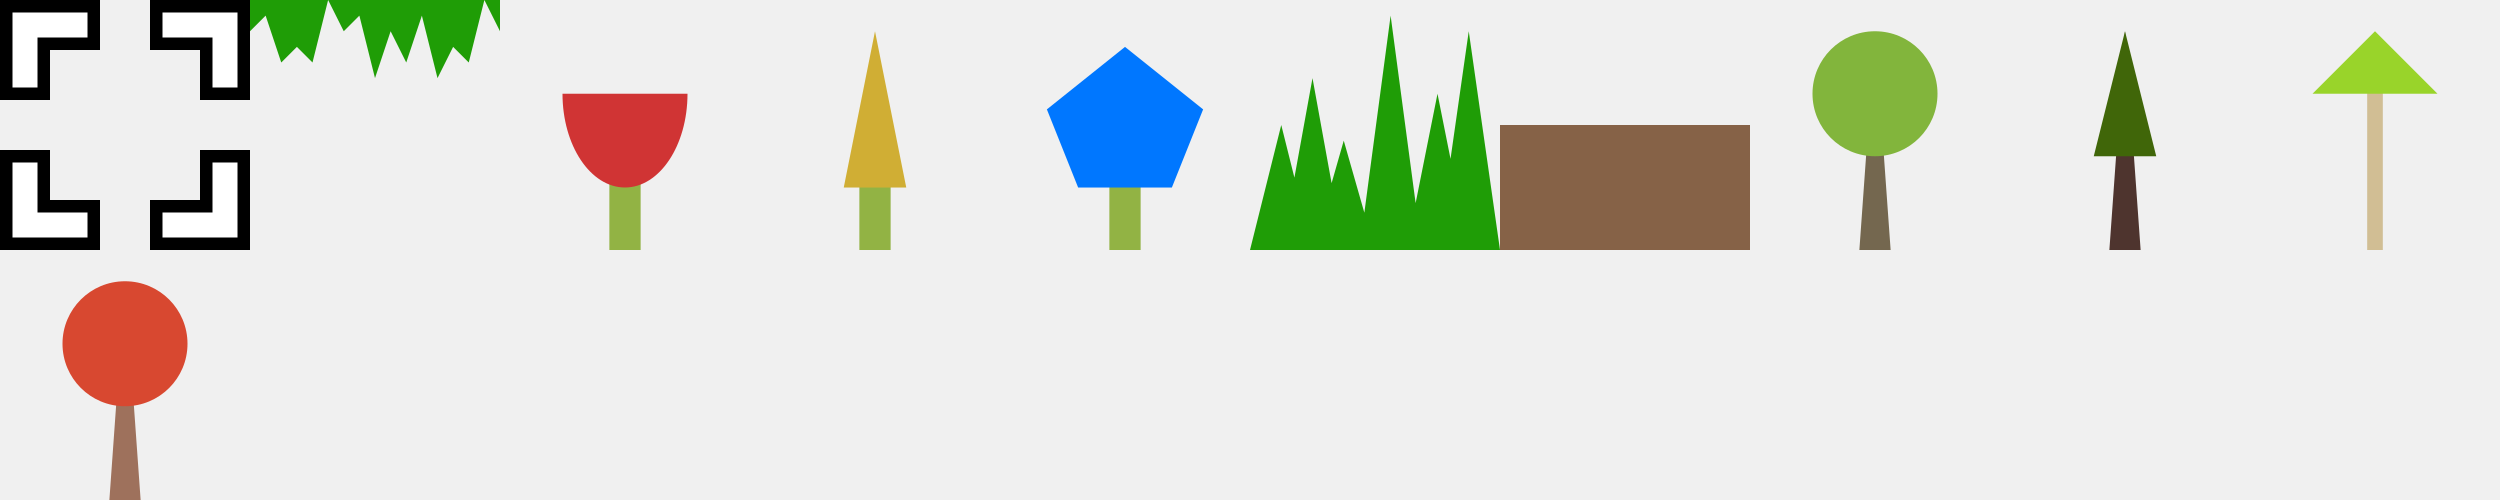
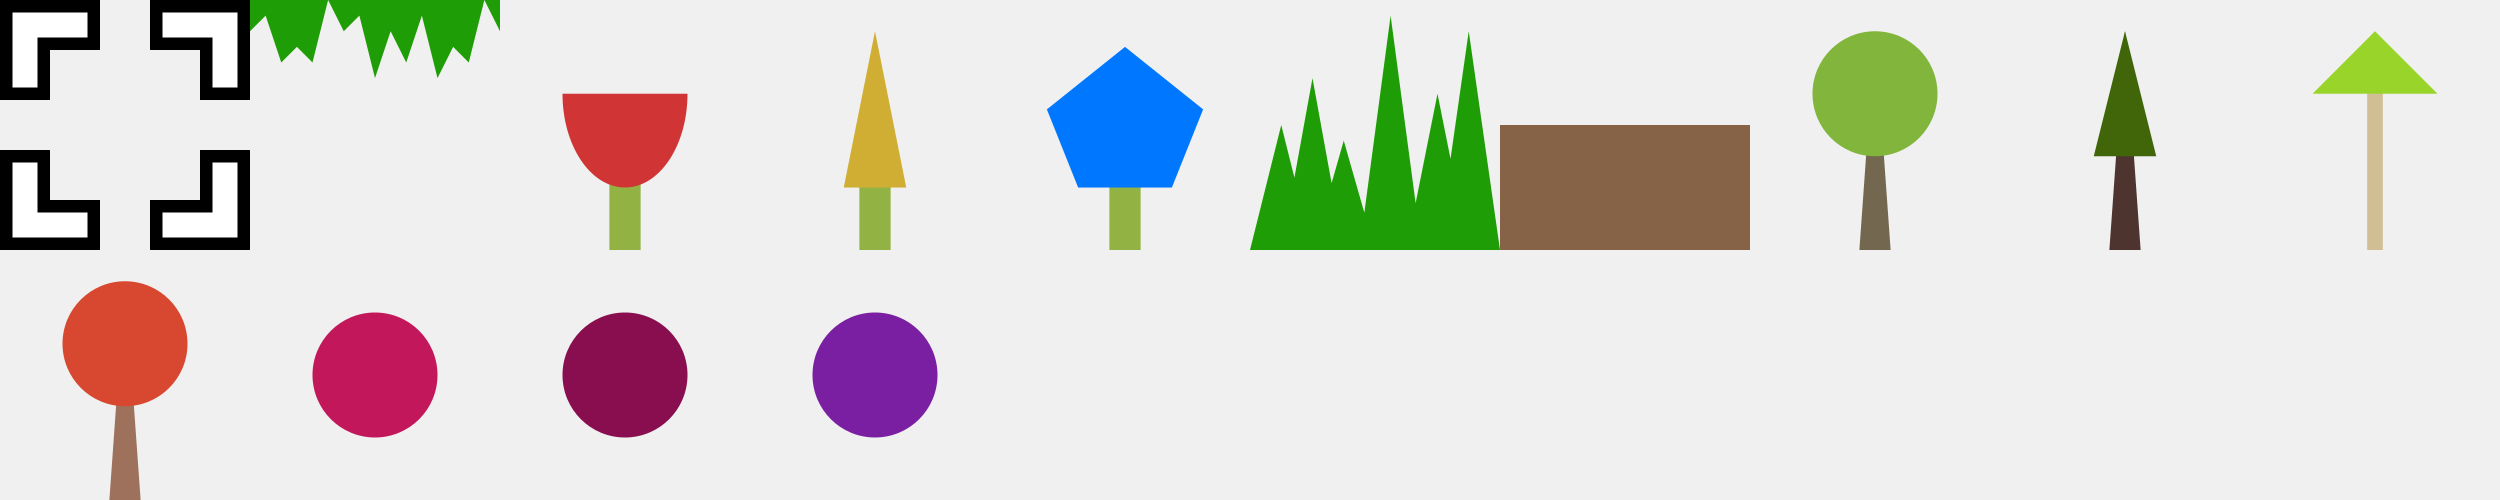
<svg xmlns="http://www.w3.org/2000/svg" width="10" height="2">
  <g transform="translate(0,0) scale(0.1)" fill="none" stroke-linecap="square">
    <path stroke="#000000" stroke-width="2" d="M1 3V1H3M9 7V9H7M1 7V9H3M9 3V1H7" />
    <path stroke="#FFFFFF" stroke-width="1" d="M1 3V1H3M9 7V9H7M1 7V9H3M9 3V1H7" />
  </g>
  <g transform="translate(1,0) scale(0.0625)">
    <path fill="#1F9D06" d="M0 0 v2 l1 -1 l1 3 l1-1 l1 1 l1 -4 l1 2 l1 -1 l1 4 l1 -3 l1 2 l1 -3 l1 4 l1 -2 l1 1 l1 -4 L16 2 V0 z" />
  </g>
  <g transform="translate(2,0) scale(0.0625)">
    <path d="M7 16V8h2V16z" fill="#92B344" />
    <path d="M4 6a4 6 0 0 0 8 0z" fill="#D03434" />
  </g>
  <g transform="translate(3,0) scale(0.0625)">
    <path d="M7 16V8h2V16z" fill="#92B344" />
    <path d="M6 12L8 2L10 12z" fill="#D0AE34" />
  </g>
  <g transform="translate(4,0) scale(0.0625)">
    <path d="M7 16V8h2V16z" fill="#92B344" />
    <path d="M5 12L11 12L13 7L8 3L3 7z" fill="#0077FF" />
  </g>
  <g transform="translate(5,0) scale(0.0625)">
    <path fill="#1F9D06" d="M4 16l2 -7l2 7zM7 16l2 -15l2 15zM10 16l2 -10l2 10zM0 16l2 -8l2 8zM12 16l2 -14l2 14zM2 16l2 -11l2 11z" />
  </g>
  <g transform="translate(6,0) scale(0.5)">
    <path fill="#866247" d="M0 1H2v1H0z" />
  </g>
  <g transform="translate(7,0) scale(0.0625)">
    <path d="M7 16H9L8 2z" fill="#74674F" />
    <circle cx="8" cy="6" r="4" fill="#82B53C" />
  </g>
  <g transform="translate(8,0) scale(0.0625)">
    <path d="M7 16H9L8 2z" fill="#4E342E" />
    <path d="M6 10H10L8 2z" fill="#406609" />
  </g>
  <g transform="translate(9,0) scale(0.0625)">
    <path d="M7.5 16H8.5V4H7.5z" fill="#D1BE94" />
    <path d="M4 6H12L8 2z" fill="#99D42A" />
  </g>
  <g transform="translate(0,1) scale(0.0625)">
    <path d="M7 16H9L8 2z" fill="#9E715C" />
    <circle cx="8" cy="6" r="4" fill="#D84830" />
  </g>
+   <g transform="translate(1,1) scale(0.0625)">
+     <circle cx="8" cy="8" r="4" fill="#C2185B" />
+   </g>
+   <g transform="translate(2,1) scale(0.0625)">
+     <circle cx="8" cy="8" r="4" fill="#880E4F" />
+   </g>
+   <g transform="translate(3,1) scale(0.0625)">
+     <circle cx="8" cy="8" r="4" fill="#7B1FA2" />
+   </g>
</svg>
